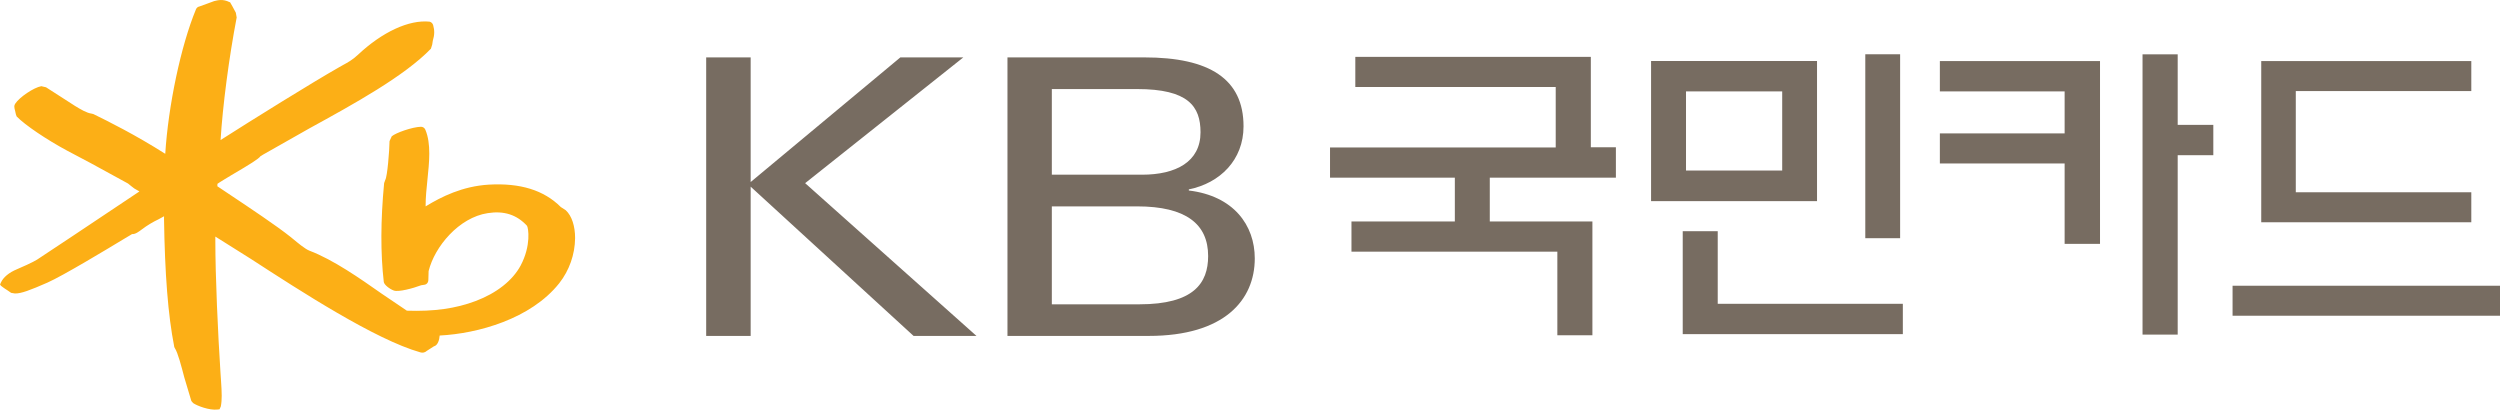
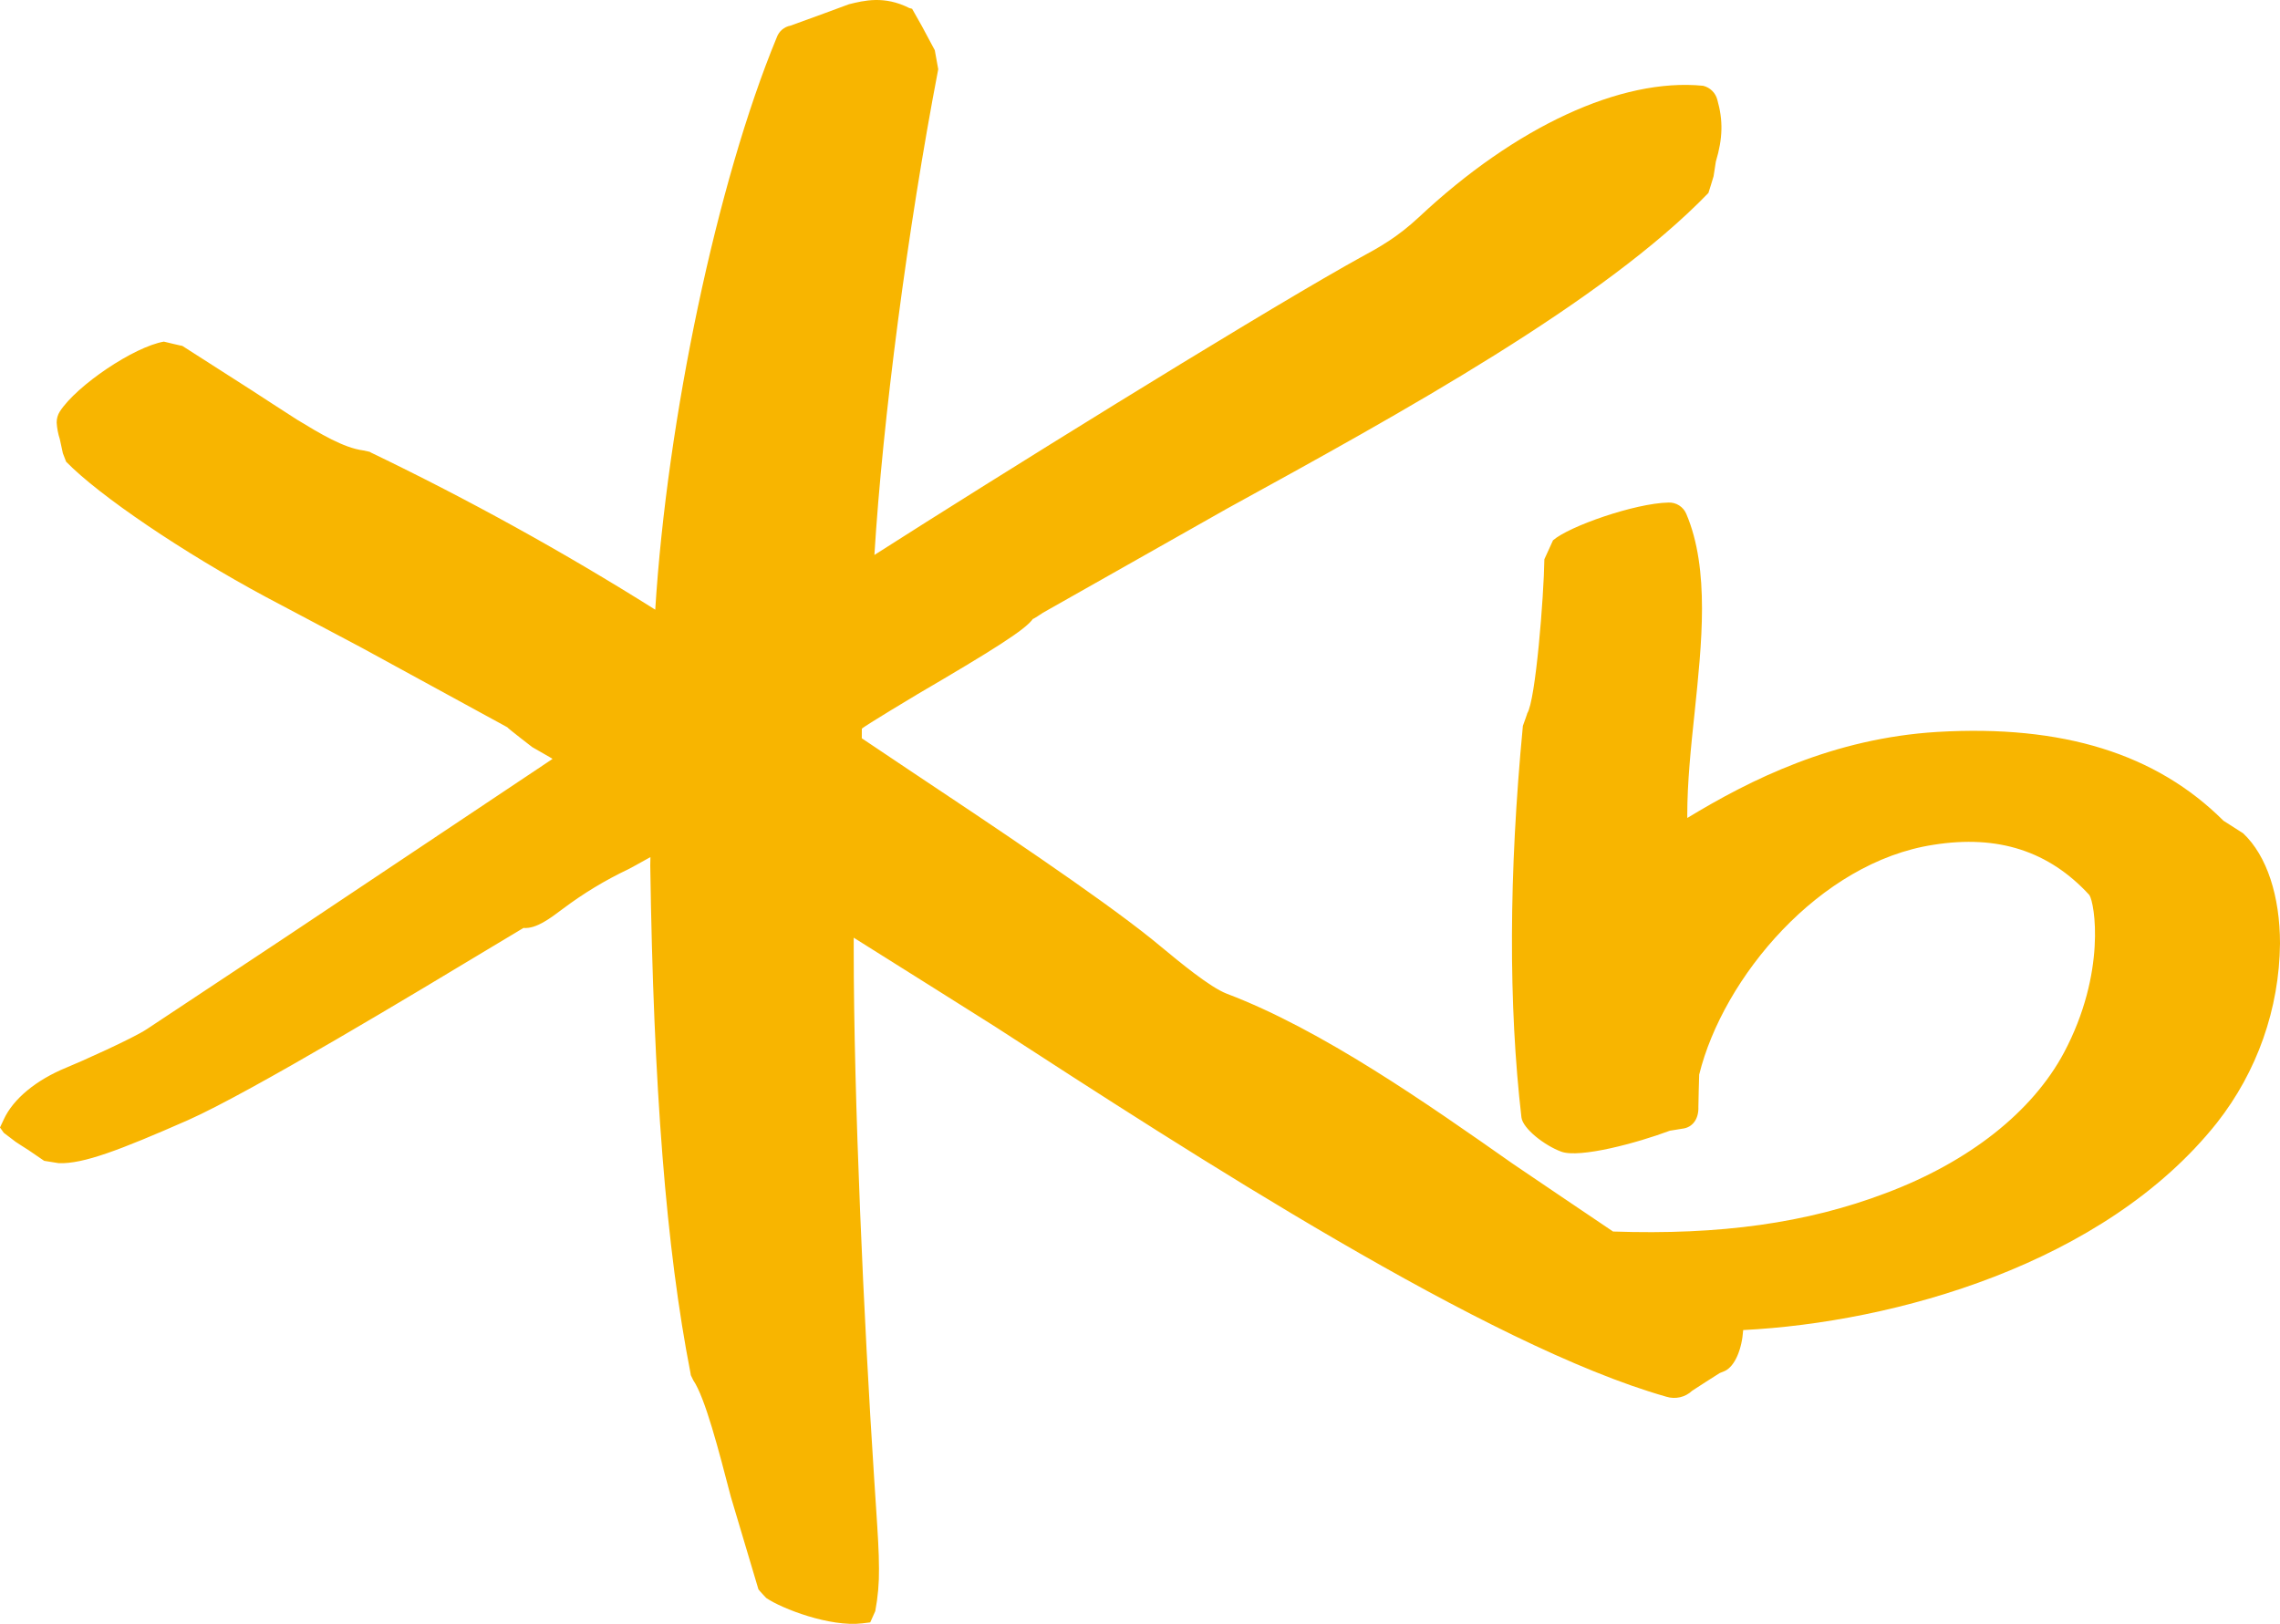
- <svg xmlns="http://www.w3.org/2000/svg" width="61.028mm" height="10mm" viewBox="0 0 61.028 10">
-   <path d="m196.832 407.871-.344-.223c-1.172-1.171-2.808-1.675-4.992-1.55-1.82.113-3.262.832-4.363 1.504v-.051c0-.571.062-1.188.125-1.785.062-.61.129-1.231.129-1.817 0-.601-.067-1.168-.274-1.656a.323.323 0 0 0-.312-.199c-.586.015-1.735.418-2.012.66 0 .004-.152.332-.152.332-.008.652-.153 2.469-.297 2.687.004-.007-.078.219-.078.219-.246 2.598-.25 4.879-.024 6.836.024.199.403.492.696.598.32.117 1.316-.149 1.894-.367-.008.003.215-.032.215-.032.184-.023.289-.175.281-.382-.004-.004.016-.563.016-.563.414-1.691 2.098-3.711 4.09-4.012 1.125-.179 2.015.11 2.718.875.094.137.301 1.356-.441 2.754-.555 1.031-1.66 1.906-3.113 2.453-1.375.52-2.887.731-4.758.668-.078-.05-1.75-1.183-1.75-1.183-1.484-1.039-3.324-2.336-4.992-2.969-.297-.113-.821-.551-1.137-.813l-.172-.14c-.965-.77-2.797-1.992-4.269-2.973l-.793-.531c.004-.055.004-.168.004-.168.043-.047.968-.602.968-.602 1.293-.757 1.891-1.129 2.02-1.32-.027.031.172-.101.172-.101.011-.004 3.207-1.817 3.207-1.817 3.082-1.691 6.574-3.613 8.406-5.512.004-.003.09-.289.09-.289l.039-.257c.125-.407.129-.719.027-1.079a.341.341 0 0 0-.25-.246c-1.429-.144-3.277.715-4.957 2.293-.379.356-.699.528-1.035.711l-.258.145c-1.851 1.051-6.023 3.644-8.211 5.043.145-2.352.578-5.692 1.114-8.481l-.059-.332c-.008-.011-.227-.422-.227-.422l-.171-.3-.047-.012c-.438-.223-.793-.133-1.055-.067l-.438.161-.582.211a.316.316 0 0 0-.242.207c-1.043 2.519-1.914 6.668-2.121 9.988-2.082-1.324-4.012-2.281-4.957-2.742l-.027-.012-.11-.027c-.343-.043-.757-.293-1.156-.536a74.838 74.838 0 0 1-.793-.511l-1.211-.778c.008.008-.32-.074-.32-.074-.52.09-1.52.762-1.816 1.223a.34.34 0 0 0-.055.191c0 .098.031.196.055.289l.054.246.055.149c.582.594 2.047 1.586 3.484 2.359l1.668.883 2.551 1.395c0 .011.434.343.434.343l.3.172.055.035c-.68.457-4.64 3.098-4.64 3.098l-2.438 1.617c-.23.156-1.195.59-1.406.672-.528.219-.93.547-1.094.906l-.066.141.066.094.188.14c-.012 0 .246.164.246.164l.269.184c.008.004.254.043.254.043.43.016 1.066-.231 2.254-.75 1.09-.484 4.051-2.27 5.316-3.035l.543-.324c.223.019.469-.168.688-.332a6.52 6.52 0 0 1 1.144-.692c.008-.004.2-.109.383-.211-.004.055-.004.145-.004.145.059 3.875.278 6.691.703 8.859l.004.039.043.086c.207.309.446 1.227.657 2.035l.484 1.617c.008.02.133.153.133.153.277.187 1.117.508 1.675.441l.141-.015.09-.196c.047-.242.062-.48.062-.742 0-.297-.019-.621-.046-1.019l-.039-.586c-.176-2.704-.356-6.606-.356-9.204v-.207c.461.286 2.473 1.555 2.473 1.555 3.418 2.219 8.586 5.57 11.711 6.457a.45.45 0 0 0 .453-.105c.004-.004.476-.305.476-.305l.09-.039c.18-.086.301-.387.32-.715 2.633-.133 6.305-1.144 8.27-3.613a5.159 5.159 0 0 0 1.102-3.133c0-.824-.227-1.535-.645-1.922" style="fill:#fcaf16;fill-opacity:1;fill-rule:nonzero;stroke:none" transform="matrix(.35278 0 0 .35278 -55.627 -138.756)" />
-   <path d="M312.168 413.094h18.508v2.074h-18.508zM316.543 399.625h12.145v-2.078h-14.536v11.156h14.536v-2.078h-12.145zM291.914 397.547v2.101h8.633v2.903h-8.633v2.082h8.633v5.562h2.449v-12.648zM305.938 416.477h2.433v-12.415h2.465v-2.101h-2.465v-4.879h-2.433zM260.77 405.617v3.028h7.101v7.875h-2.426v-5.782h-14.246v-2.093h7.153v-3.028h-8.637v-2.09h15.617v-4.187h-13.867v-2.082h16.297v6.254h1.734v2.105zM283.414 397.543H271.93v9.695h11.484zm-2.41 7.578h-6.656v-5.473h6.656zM289.352 416.441h-15.231v-7.121h2.422v5.024h12.809zM286.754 397.078h2.41v12.727h-2.41zM230.465 414.379h6.058c3.762 0 4.758-1.469 4.758-3.34 0-2.211-1.531-3.437-4.918-3.437h-5.898zm0-8.969h6.25c2.324 0 4.039-.883 4.039-2.933 0-1.797-.848-2.993-4.391-2.993h-5.898zm-3.07-8.117h9.472c4.508 0 6.863 1.492 6.863 4.769 0 2.325-1.625 3.93-3.785 4.364v.078c3.098.371 4.563 2.402 4.563 4.699 0 2.879-2.106 5.363-7.34 5.363h-9.773zM206.547 397.293h3.078v8.625l10.359-8.625h4.356l-10.945 8.703 11.855 10.57h-4.352l-11.273-10.328v10.328h-3.078z" style="fill:#776c61;fill-opacity:1;fill-rule:nonzero;stroke:none" transform="matrix(.35278 0 0 .35278 -55.627 -138.756)" />
+ <svg xmlns="http://www.w3.org/2000/svg" viewBox="0 0 667.578 475.548">
+   <path d="m794.872 260.022-5.77-3.69c-19.696-19.645-47.108-28.15-83.764-26.003-30.516 1.862-54.725 13.958-73.212 25.197 0-.284-.017-.552-.017-.838 0-9.545 1.074-19.914 2.147-29.98 1.057-10.232 2.165-20.651 2.165-30.482 0-10.049-1.124-19.594-4.597-27.748a5.425 5.425 0 0 0-5.234-3.321c-9.865.218-29.107 6.961-33.788 11.055 0 .034-2.533 5.553-2.533 5.553-.151 10.921-2.567 41.404-5.016 45.112.117-.134-1.275 3.674-1.275 3.674-4.16 43.534-4.228 81.818-.42 114.682.437 3.288 6.778 8.22 11.66 10.015 5.369 1.98 22.128-2.515 31.808-6.14-.134.033 3.623-.587 3.623-.587 3.054-.336 4.849-2.902 4.715-6.392-.05-.067.234-9.445.234-9.445 6.98-28.369 35.214-62.224 68.632-67.306 18.89-3.004 33.804 1.862 45.598 14.695 1.594 2.299 5.033 22.733-7.415 46.169-9.277 17.364-27.815 32.01-52.19 41.152-23.085 8.774-48.468 12.314-79.84 11.24-1.308-.839-29.358-19.846-29.358-19.846-24.879-17.464-55.78-39.206-83.78-49.809-4.933-1.912-13.74-9.226-19.041-13.605l-2.903-2.382c-16.155-12.951-46.906-33.453-71.6-49.893 0 0-11.14-7.482-13.288-8.908.017-.923.017-2.802.017-2.802.721-.788 16.256-10.083 16.256-10.083 21.709-12.716 31.758-18.94 33.888-22.16-.436.52 2.87-1.712 2.87-1.712.2-.084 53.851-30.465 53.851-30.465C549 136.583 607.548 104.339 638.3 72.498c.05-.034 1.51-4.883 1.51-4.883l.67-4.311c2.048-6.828 2.148-12.029.437-18.084a5.66 5.66 0 0 0-4.16-4.111c-24.024-2.398-54.993 11.995-83.194 38.452-6.375 5.955-11.71 8.89-17.347 11.944l-4.311 2.416c-31.086 17.666-101.11 61.15-137.8 84.585 2.416-39.423 9.713-95.49 18.689-142.246l-1.007-5.569c-.1-.202-3.792-7.08-3.792-7.08l-2.852-5.05-.822-.218c-7.314-3.706-13.286-2.197-17.682-1.107l-7.314 2.702-9.78 3.556a5.284 5.284 0 0 0-4.027 3.44c-17.514 42.308-32.11 111.914-35.582 167.594a841.414 841.414 0 0 0-83.194-45.983l-.436-.252-1.879-.403c-5.72-.738-12.666-4.932-19.343-8.992-.721-.42-13.32-8.623-13.32-8.623l-20.334-13.019c.151.118-5.368-1.224-5.368-1.224-8.724 1.51-25.483 12.767-30.466 20.467a5.95 5.95 0 0 0-.923 3.254 19.515 19.515 0 0 0 .923 4.832l.89 4.127.955 2.483c9.747 9.998 34.341 26.64 58.449 39.592l27.95 14.814 42.795 23.368c0 .202 7.281 5.805 7.281 5.805l5.033 2.885s.587.353.923.57c-11.391 7.634-77.825 51.974-77.825 51.974l-40.918 27.127c-3.875 2.634-20.014 9.865-23.587 11.29-8.858 3.624-15.585 9.16-18.353 15.183l-1.107 2.365 1.107 1.56 3.137 2.382c-.151 0 4.177 2.735 4.177 2.735l4.513 3.087c.118.033 4.261.687 4.261.687 7.197.268 17.85-3.824 37.764-12.565 18.302-8.086 67.994-38.082 89.25-50.882l9.059-5.435c3.758.318 7.868-2.853 11.559-5.62a110.994 110.994 0 0 1 19.175-11.592c.184-.05 3.389-1.847 6.442-3.54-.034.939-.05 2.415-.05 2.415.94 65.008 4.664 112.25 11.777 148.671l.1.638.705 1.46c3.49 5.132 7.466 20.534 11.005 34.122l8.087 27.128c.184.318 2.281 2.533 2.281 2.533 4.614 3.154 18.706 8.556 28.1 7.432l2.35-.286 1.475-3.288a62.746 62.746 0 0 0 1.09-12.448c0-4.949-.368-10.401-.804-17.095l-.638-9.78c-2.97-45.38-5.956-110.875-5.956-154.443v-3.455c7.734 4.815 41.438 26.07 41.438 26.07 57.391 37.227 144.074 93.477 196.466 108.342a7.672 7.672 0 0 0 7.6-1.745c.067-.101 8.053-5.168 8.053-5.168l1.51-.62c3.003-1.426 5.016-6.492 5.368-11.978 44.155-2.215 105.724-19.225 138.69-60.663a86.355 86.355 0 0 0 18.487-52.543c0-13.825-3.825-25.719-10.787-32.262" style="fill:#f8b500" transform="translate(-138.082 -15.988)" />
</svg>
